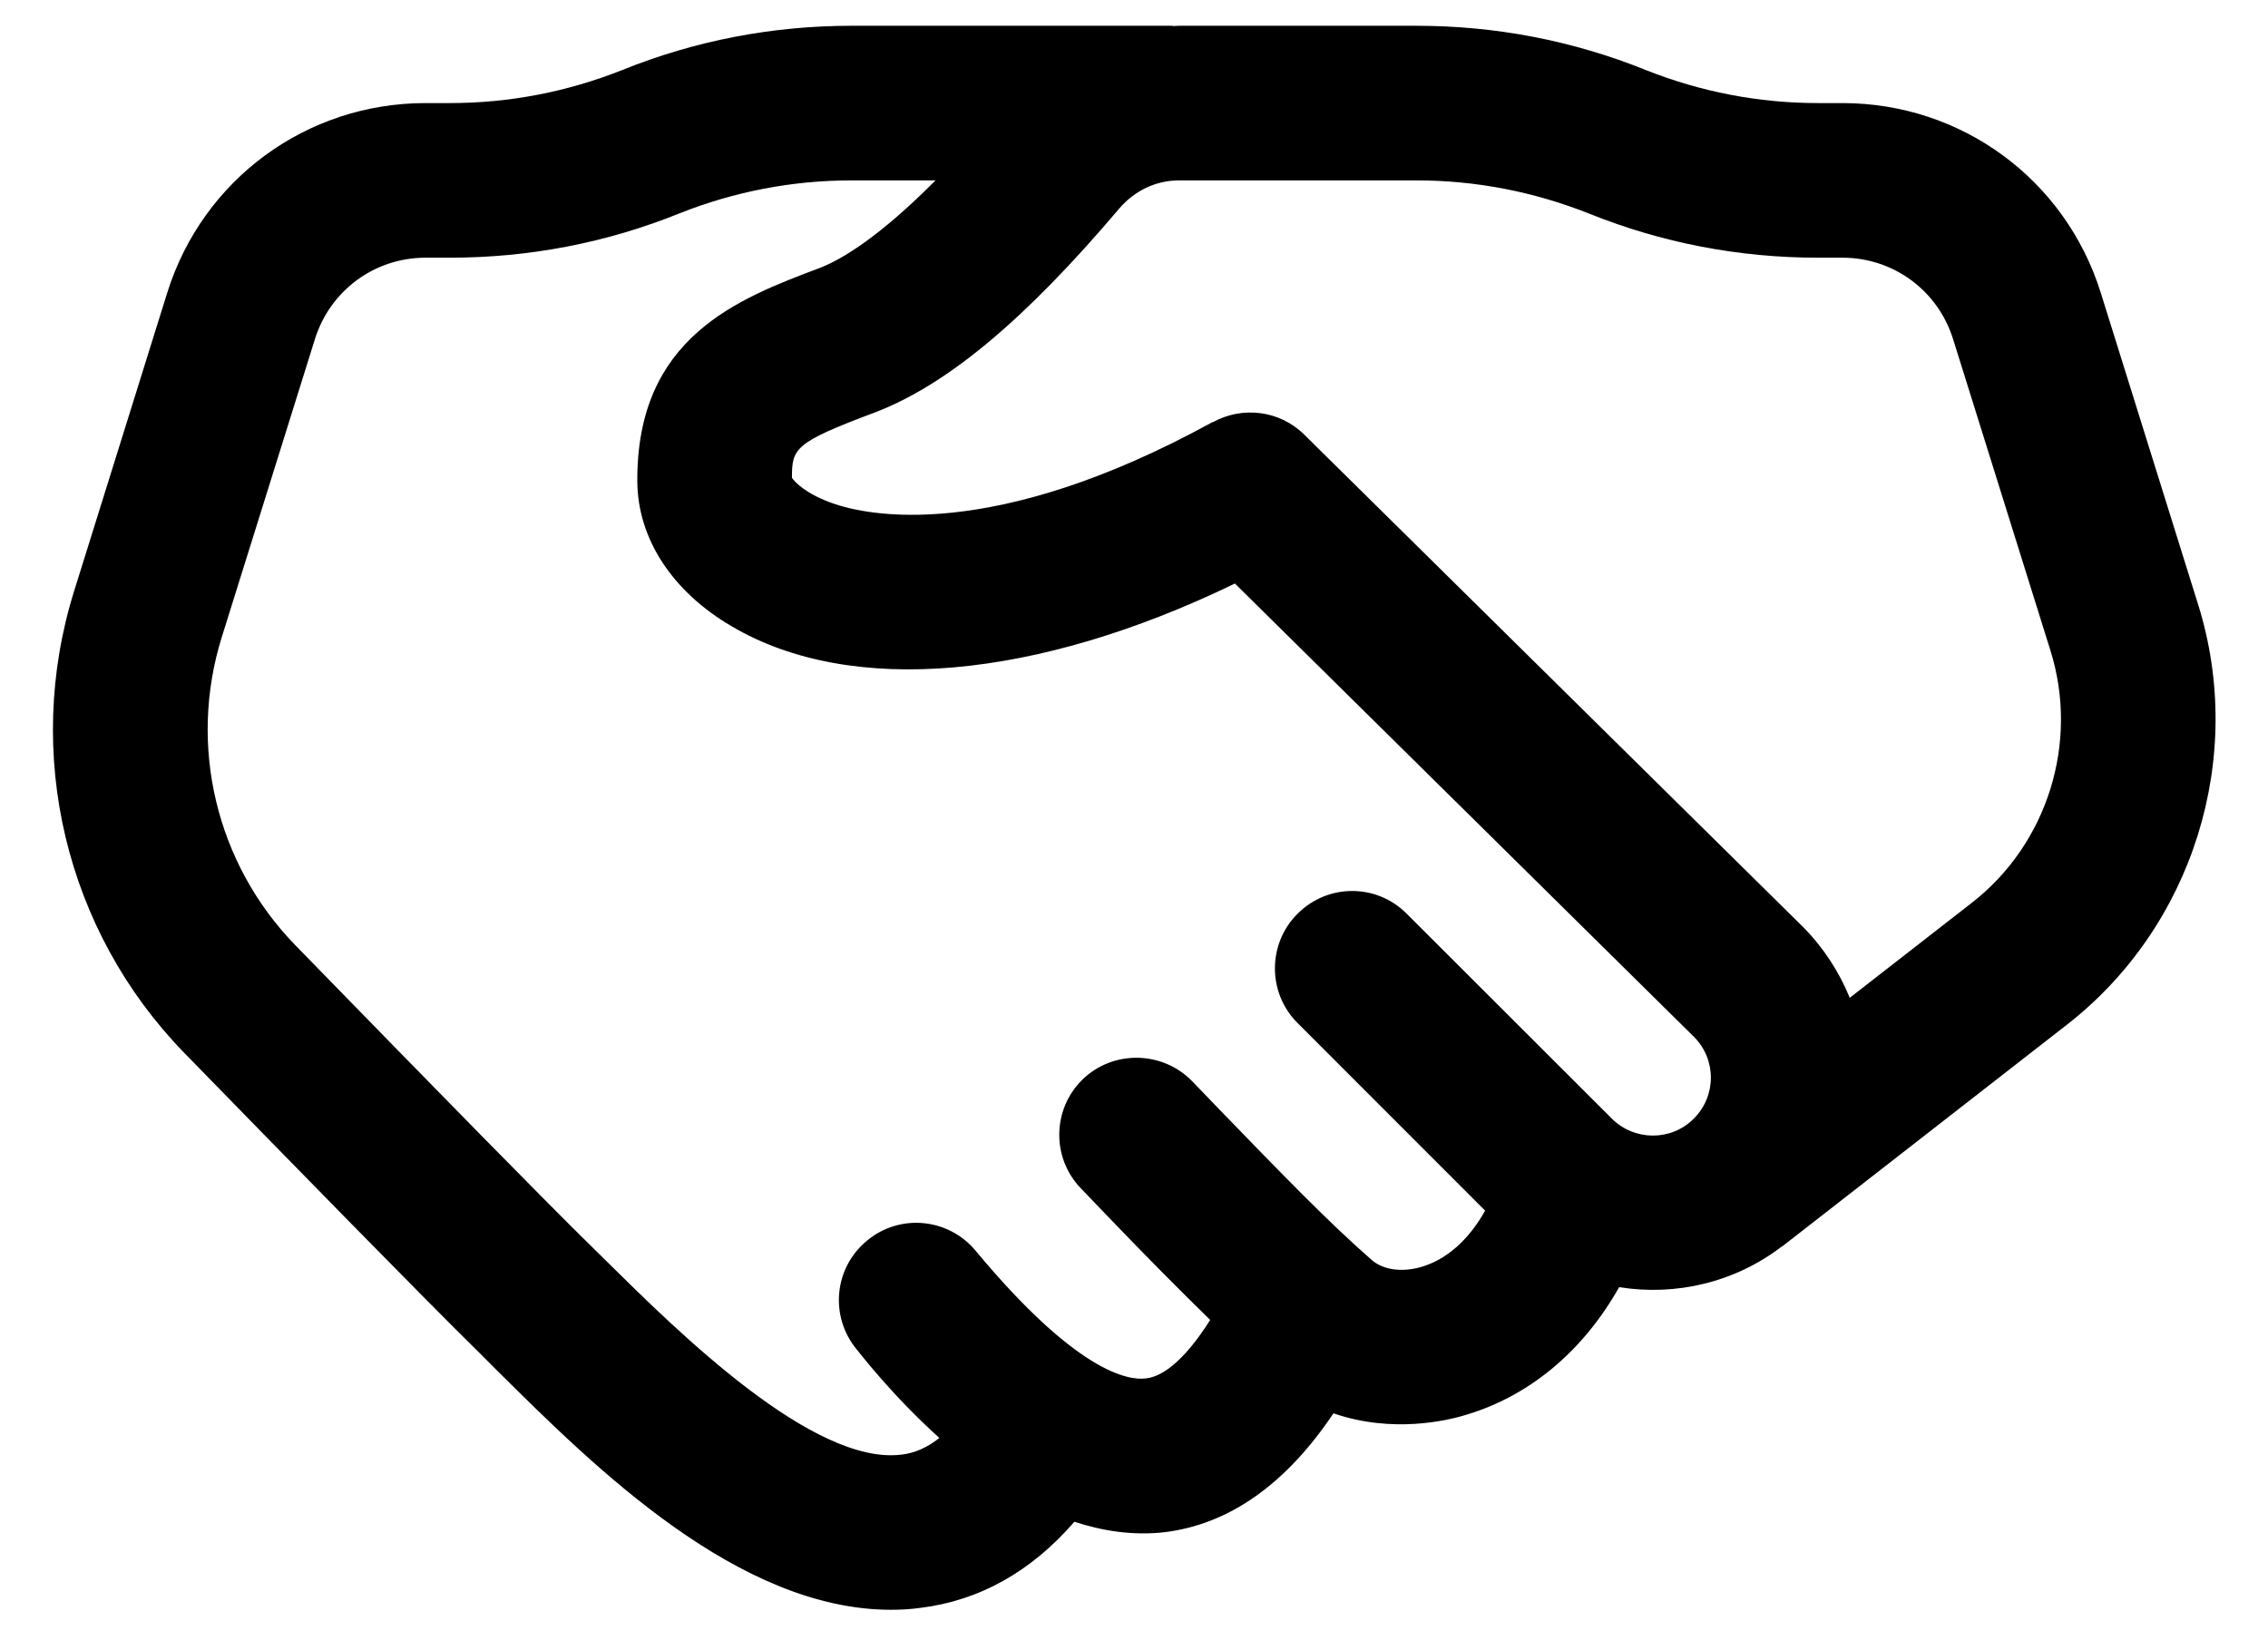
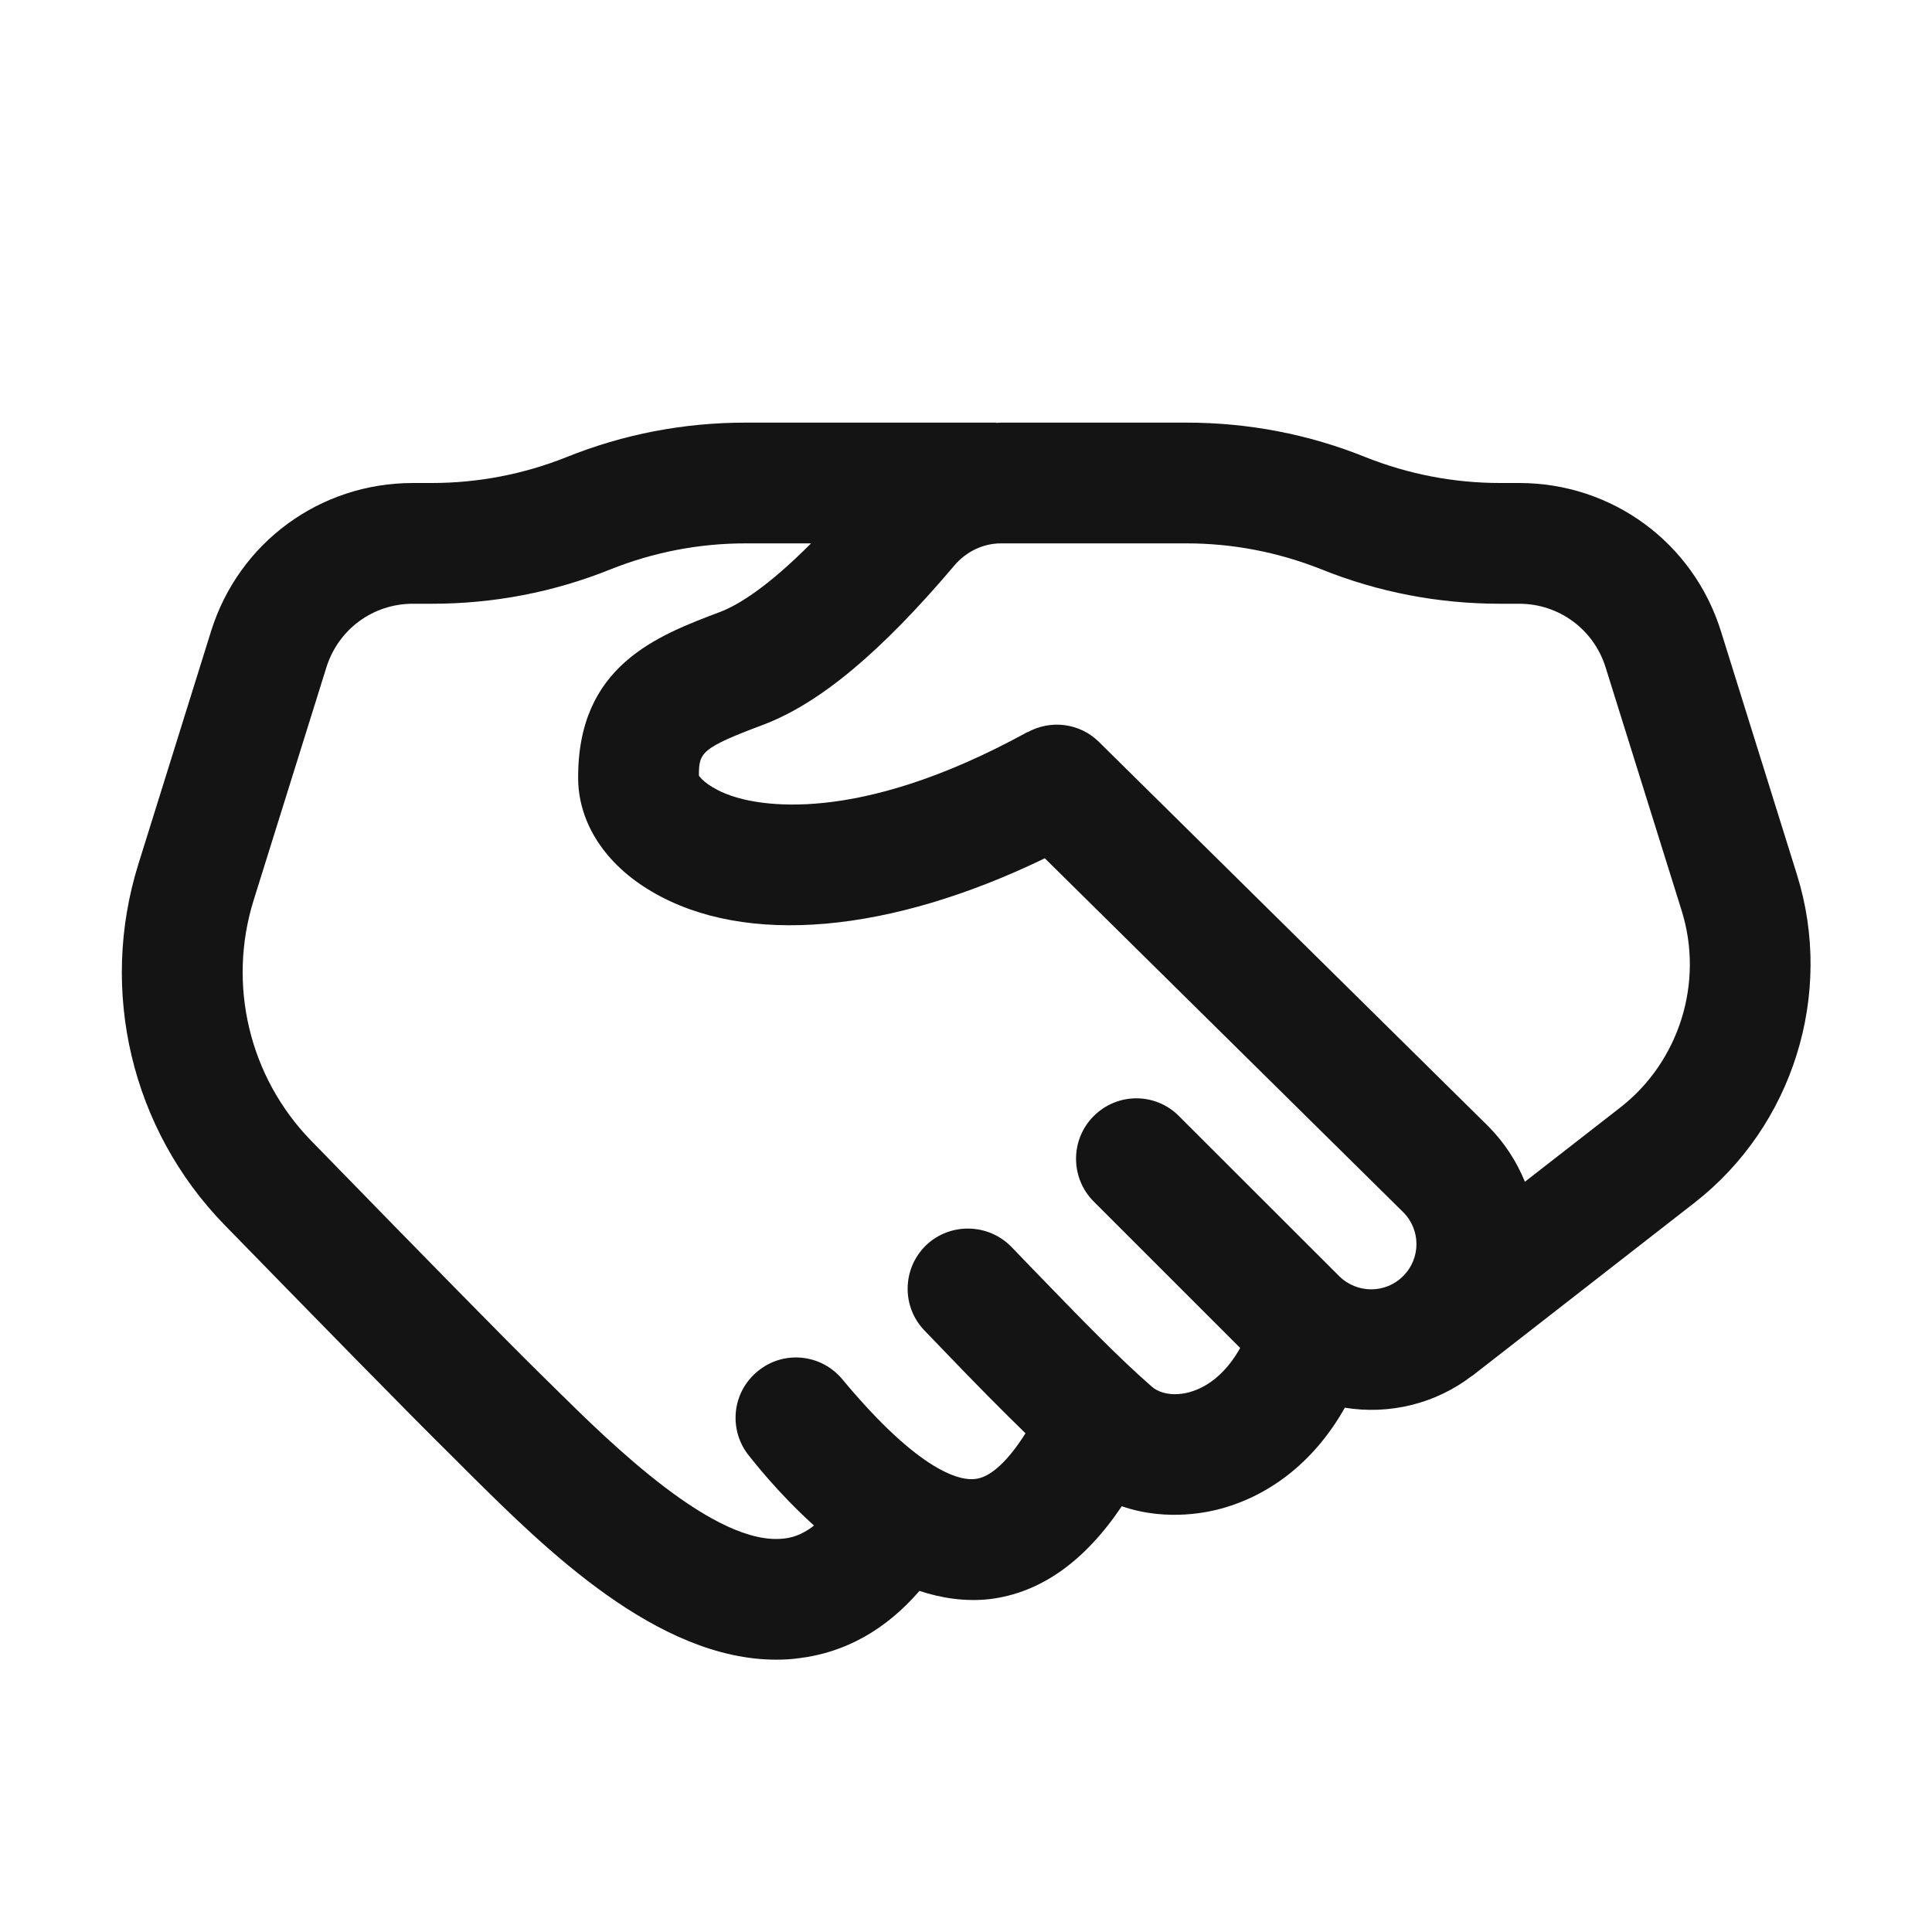
- <svg xmlns="http://www.w3.org/2000/svg" width="22" height="16" viewBox="0 0 22 16" fill="none">
-   <path d="M8.26 0.25C7.495 0.25 6.745 0.393 6.034 0.68C5.503 0.891 4.94 1 4.364 1H4.128C2.974 1 1.966 1.74 1.622 2.841L0.719 5.734C0.226 7.312 0.635 9.029 1.786 10.213C2.805 11.258 4.125 12.609 4.638 13.112L4.836 13.31C5.773 14.24 7.164 15.617 8.643 15.617C8.737 15.617 8.831 15.612 8.924 15.599C9.5 15.529 10.002 15.247 10.422 14.763C10.698 14.854 10.992 14.898 11.292 14.865C11.924 14.789 12.474 14.398 12.935 13.711C13.515 13.912 14.052 13.773 14.172 13.74C14.818 13.562 15.351 13.117 15.706 12.487C16.253 12.575 16.828 12.443 17.286 12.091H17.289L20.047 9.943C21.273 8.99 21.786 7.349 21.323 5.867L20.378 2.841C20.034 1.74 19.026 1 17.872 1H17.635C17.06 1 16.497 0.891 15.966 0.68C15.255 0.393 14.505 0.25 13.739 0.25H11.435C11.414 0.25 11.396 0.253 11.375 0.253V0.25H8.26ZM8.26 1.75H9.075C8.536 2.292 8.174 2.513 7.953 2.599C7.159 2.898 6.172 3.271 6.182 4.674C6.187 5.227 6.521 5.74 7.101 6.078C8.263 6.76 10.06 6.591 11.979 5.661L16.43 10.057C16.651 10.276 16.651 10.633 16.43 10.852C16.211 11.073 15.854 11.07 15.635 10.852L13.646 8.865C13.354 8.57 12.88 8.57 12.586 8.865C12.294 9.156 12.294 9.633 12.586 9.924L14.406 11.745C14.247 12.029 14.029 12.224 13.776 12.294C13.594 12.344 13.417 12.318 13.31 12.227C12.888 11.859 12.443 11.398 11.823 10.758L11.565 10.49C11.276 10.193 10.799 10.185 10.502 10.471C10.206 10.76 10.198 11.234 10.487 11.531L10.745 11.8C11.127 12.198 11.443 12.516 11.739 12.805C11.523 13.148 11.305 13.352 11.117 13.372C10.945 13.396 10.443 13.312 9.463 12.133C9.198 11.815 8.726 11.771 8.409 12.037C8.088 12.302 8.047 12.773 8.31 13.091C8.349 13.138 8.656 13.539 9.112 13.95C8.94 14.086 8.805 14.104 8.742 14.112C7.891 14.216 6.588 12.932 5.893 12.245L5.687 12.042C5.289 11.651 4.312 10.656 2.862 9.167C2.096 8.378 1.823 7.232 2.151 6.182L3.055 3.289C3.203 2.818 3.633 2.5 4.128 2.5H4.364C5.13 2.5 5.88 2.357 6.591 2.07C7.122 1.859 7.685 1.75 8.26 1.75ZM11.435 1.75H13.739C14.315 1.75 14.875 1.859 15.409 2.07C16.12 2.357 16.87 2.5 17.635 2.5H17.872C18.367 2.5 18.797 2.818 18.945 3.289L19.89 6.312C20.169 7.203 19.862 8.188 19.125 8.76L17.943 9.68C17.841 9.43 17.69 9.195 17.489 8.992L12.651 4.216C12.409 3.977 12.047 3.94 11.765 4.096L11.763 4.094C9.622 5.271 8.404 4.997 8.083 4.885C7.823 4.794 7.711 4.68 7.682 4.635C7.682 4.349 7.706 4.294 8.482 4.003C9.182 3.737 9.937 3.109 10.857 2.023C11.005 1.849 11.216 1.75 11.435 1.75Z" fill="black" />
+ <svg xmlns="http://www.w3.org/2000/svg" width="24" height="24" viewBox="0 0 24 24" fill="none">
+   <path d="M9.26 5.25C8.495 5.25 7.745 5.393 7.034 5.68C6.503 5.891 5.94 6 5.364 6H5.128C3.974 6 2.966 6.74 2.622 7.841L1.719 10.734C1.226 12.312 1.635 14.029 2.786 15.213C3.805 16.258 5.125 17.609 5.638 18.112L5.836 18.31C6.773 19.24 8.164 20.617 9.643 20.617C9.737 20.617 9.831 20.612 9.924 20.599C10.5 20.529 11.002 20.247 11.422 19.763C11.698 19.854 11.992 19.898 12.292 19.865C12.924 19.789 13.474 19.398 13.935 18.711C14.515 18.912 15.052 18.773 15.172 18.74C15.818 18.562 16.352 18.117 16.706 17.487C17.253 17.576 17.828 17.443 18.286 17.091H18.289L21.047 14.943C22.273 13.99 22.786 12.349 22.323 10.867L21.378 7.841C21.034 6.74 20.026 6 18.872 6H18.635C18.06 6 17.497 5.891 16.966 5.68C16.255 5.393 15.505 5.25 14.739 5.25H12.435C12.414 5.25 12.396 5.253 12.375 5.253V5.25H9.26ZM9.26 6.75H10.075C9.536 7.292 9.174 7.513 8.953 7.599C8.159 7.898 7.172 8.271 7.182 9.674C7.187 10.227 7.521 10.74 8.101 11.078C9.263 11.76 11.06 11.591 12.979 10.662L17.43 15.057C17.651 15.276 17.651 15.633 17.43 15.852C17.211 16.073 16.854 16.07 16.635 15.852L14.646 13.865C14.354 13.57 13.88 13.57 13.586 13.865C13.294 14.156 13.294 14.633 13.586 14.925L15.406 16.745C15.247 17.029 15.029 17.224 14.776 17.294C14.594 17.344 14.417 17.318 14.31 17.227C13.888 16.859 13.443 16.398 12.823 15.758L12.565 15.49C12.276 15.193 11.799 15.185 11.502 15.471C11.206 15.76 11.198 16.234 11.487 16.531L11.745 16.799C12.127 17.198 12.443 17.516 12.739 17.805C12.523 18.148 12.305 18.352 12.117 18.372C11.945 18.396 11.443 18.312 10.463 17.133C10.198 16.815 9.726 16.771 9.409 17.037C9.088 17.302 9.047 17.773 9.31 18.091C9.349 18.138 9.656 18.539 10.112 18.951C9.94 19.086 9.805 19.104 9.742 19.112C8.891 19.216 7.588 17.932 6.893 17.245L6.687 17.042C6.289 16.651 5.312 15.656 3.862 14.167C3.096 13.378 2.823 12.232 3.151 11.182L4.055 8.289C4.203 7.818 4.633 7.5 5.128 7.5H5.364C6.13 7.5 6.88 7.357 7.591 7.07C8.122 6.859 8.685 6.75 9.26 6.75ZM12.435 6.75H14.739C15.315 6.75 15.875 6.859 16.409 7.07C17.12 7.357 17.87 7.5 18.635 7.5H18.872C19.367 7.5 19.797 7.818 19.945 8.289L20.89 11.312C21.169 12.203 20.862 13.188 20.125 13.76L18.943 14.68C18.841 14.43 18.69 14.195 18.489 13.992L13.651 9.216C13.409 8.977 13.047 8.94 12.765 9.096L12.763 9.094C10.622 10.271 9.404 9.997 9.083 9.885C8.823 9.794 8.711 9.68 8.682 9.635C8.682 9.349 8.706 9.294 9.482 9.003C10.182 8.737 10.937 8.109 11.857 7.023C12.005 6.849 12.216 6.75 12.435 6.75Z" fill="#141414" />
</svg>
